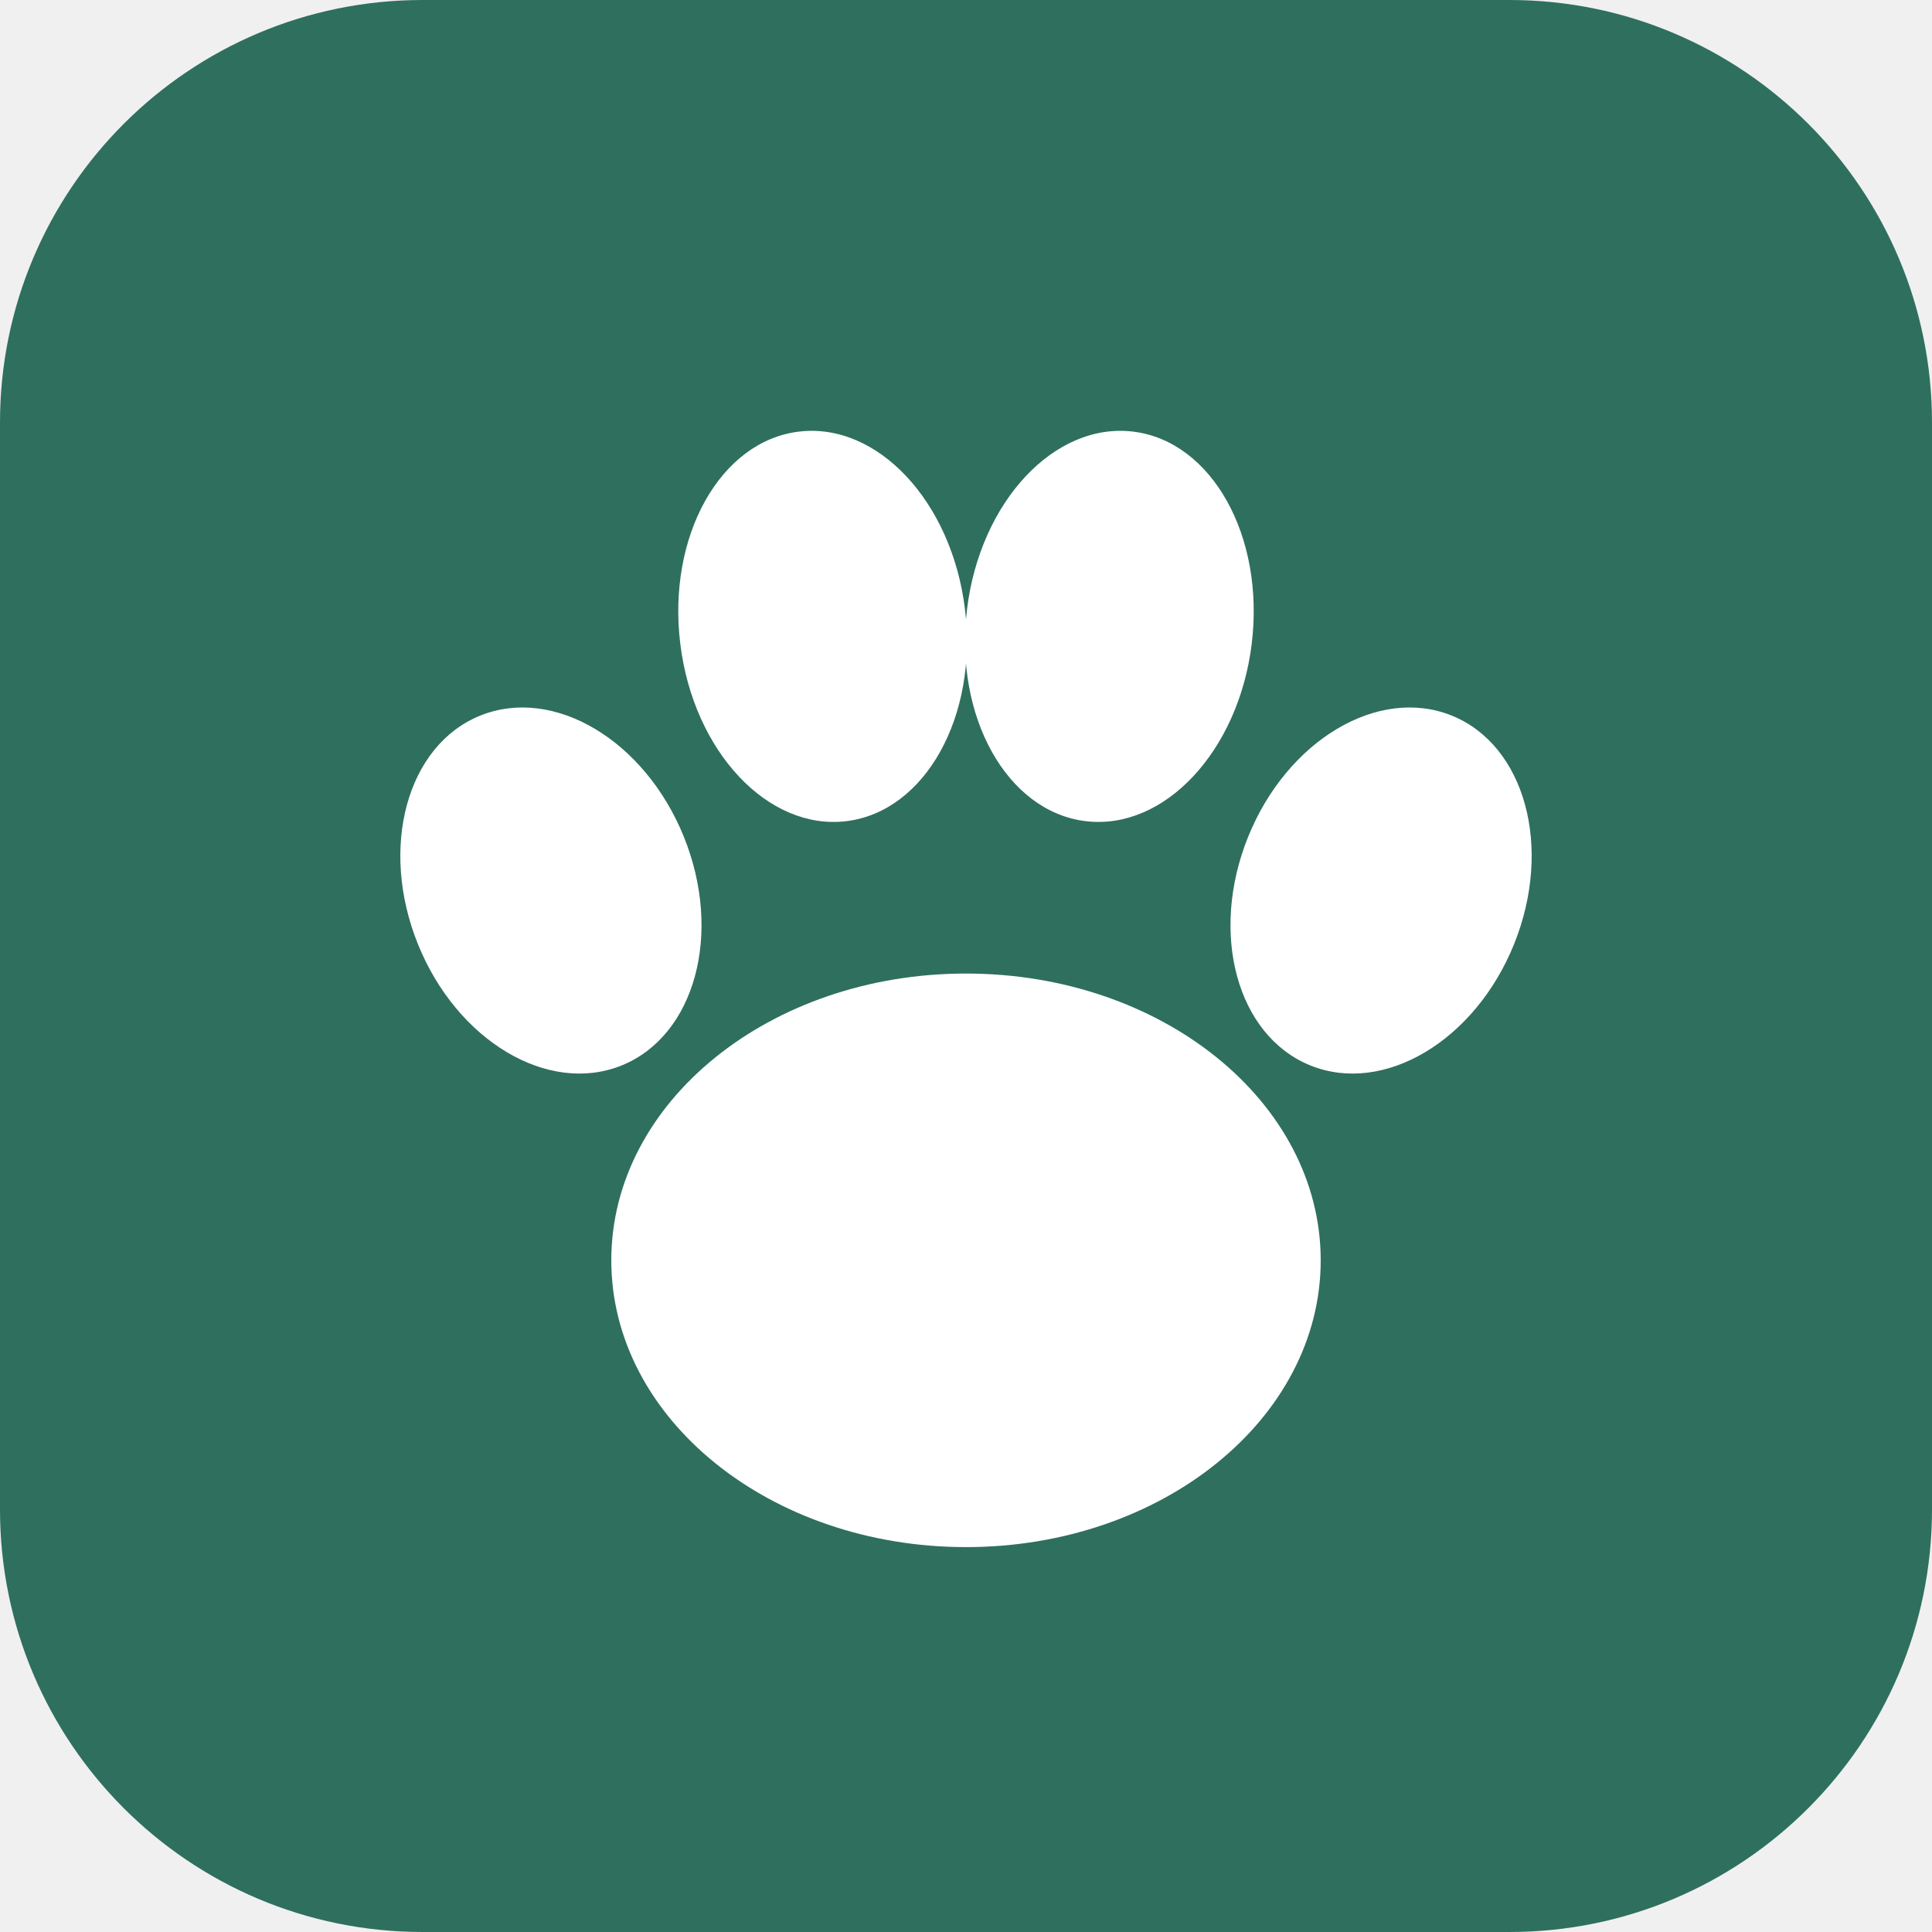
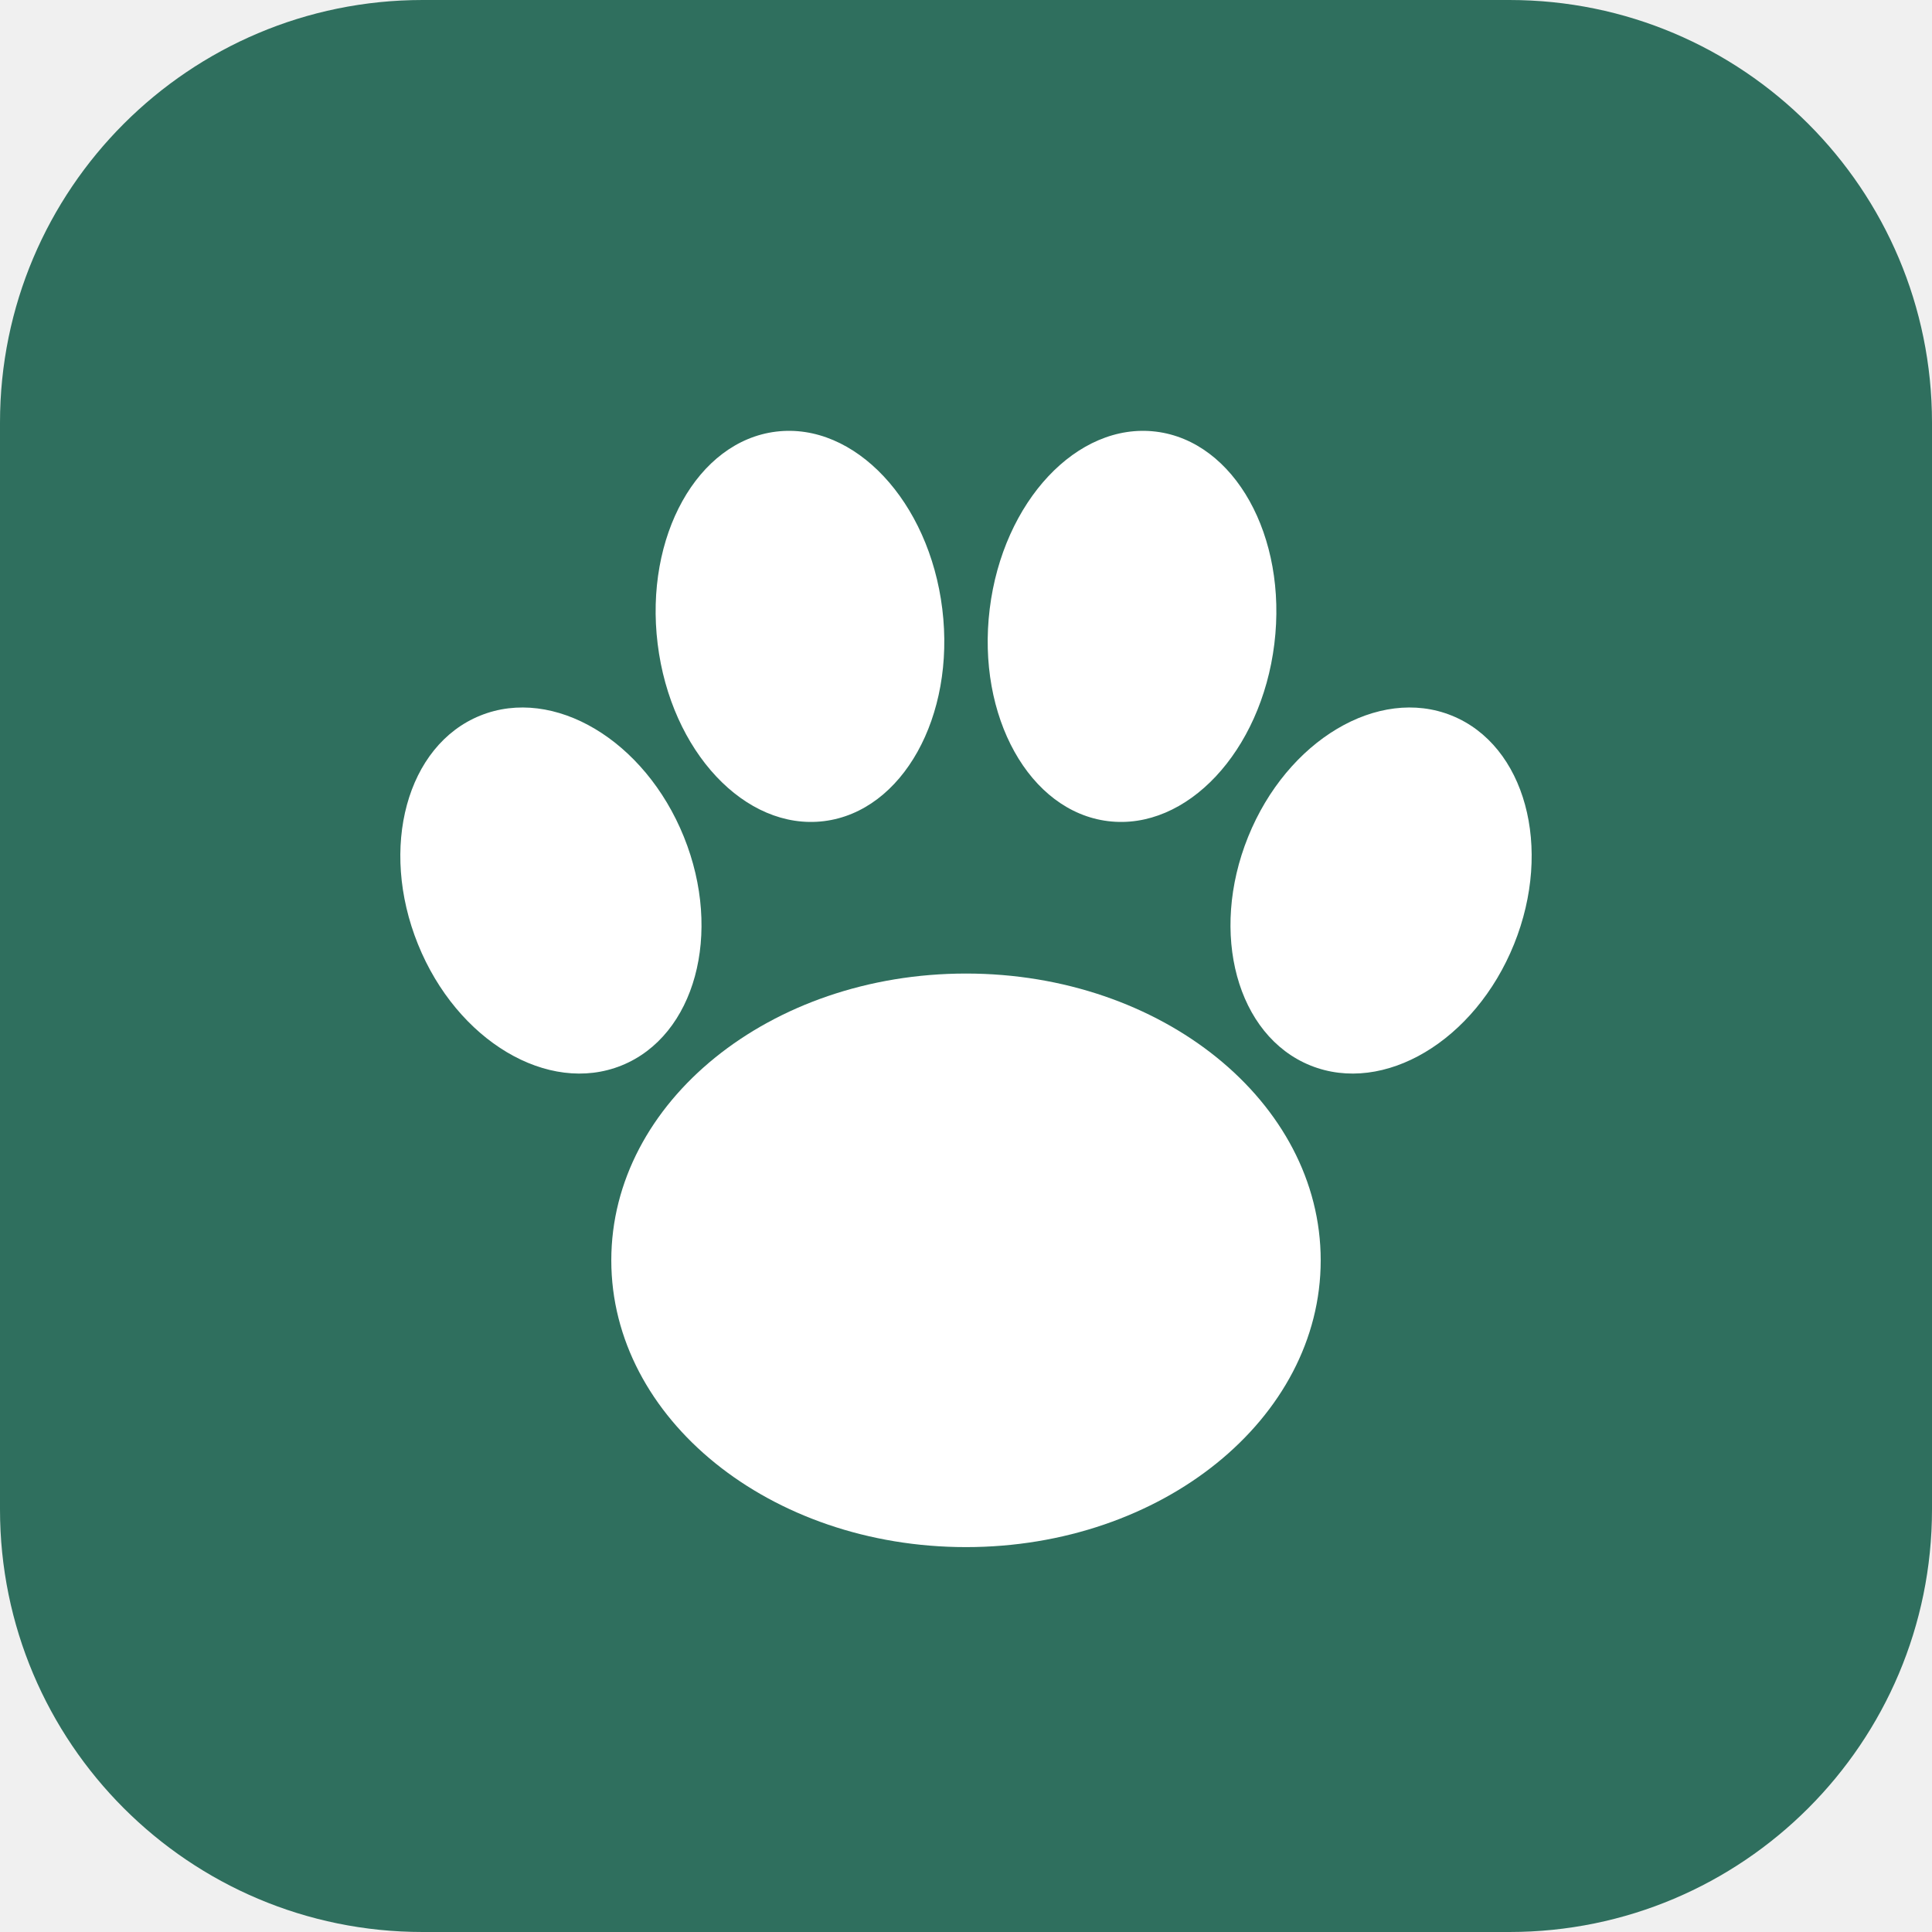
<svg xmlns="http://www.w3.org/2000/svg" viewBox="0 0 512 512">
  <rect width="512" height="512" rx="112" fill="#2f6f5e" />
  <g fill="#fff">
    <ellipse cx="256" cy="334" rx="94" ry="76" />
    <ellipse cx="146" cy="236" rx="38" ry="50" transform="rotate(-22 146 236)" />
-     <ellipse cx="218" cy="166" rx="38" ry="52" transform="rotate(-7 218 166)" />
-     <ellipse cx="294" cy="166" rx="38" ry="52" transform="rotate(7 294 166)" />
+     <ellipse cx="212" cy="166" rx="38" ry="52" transform="rotate(-7 212 166)" />
+     <ellipse cx="300" cy="166" rx="38" ry="52" transform="rotate(7 300 166)" />
    <ellipse cx="366" cy="236" rx="38" ry="50" transform="rotate(22 366 236)" />
  </g>
</svg>
